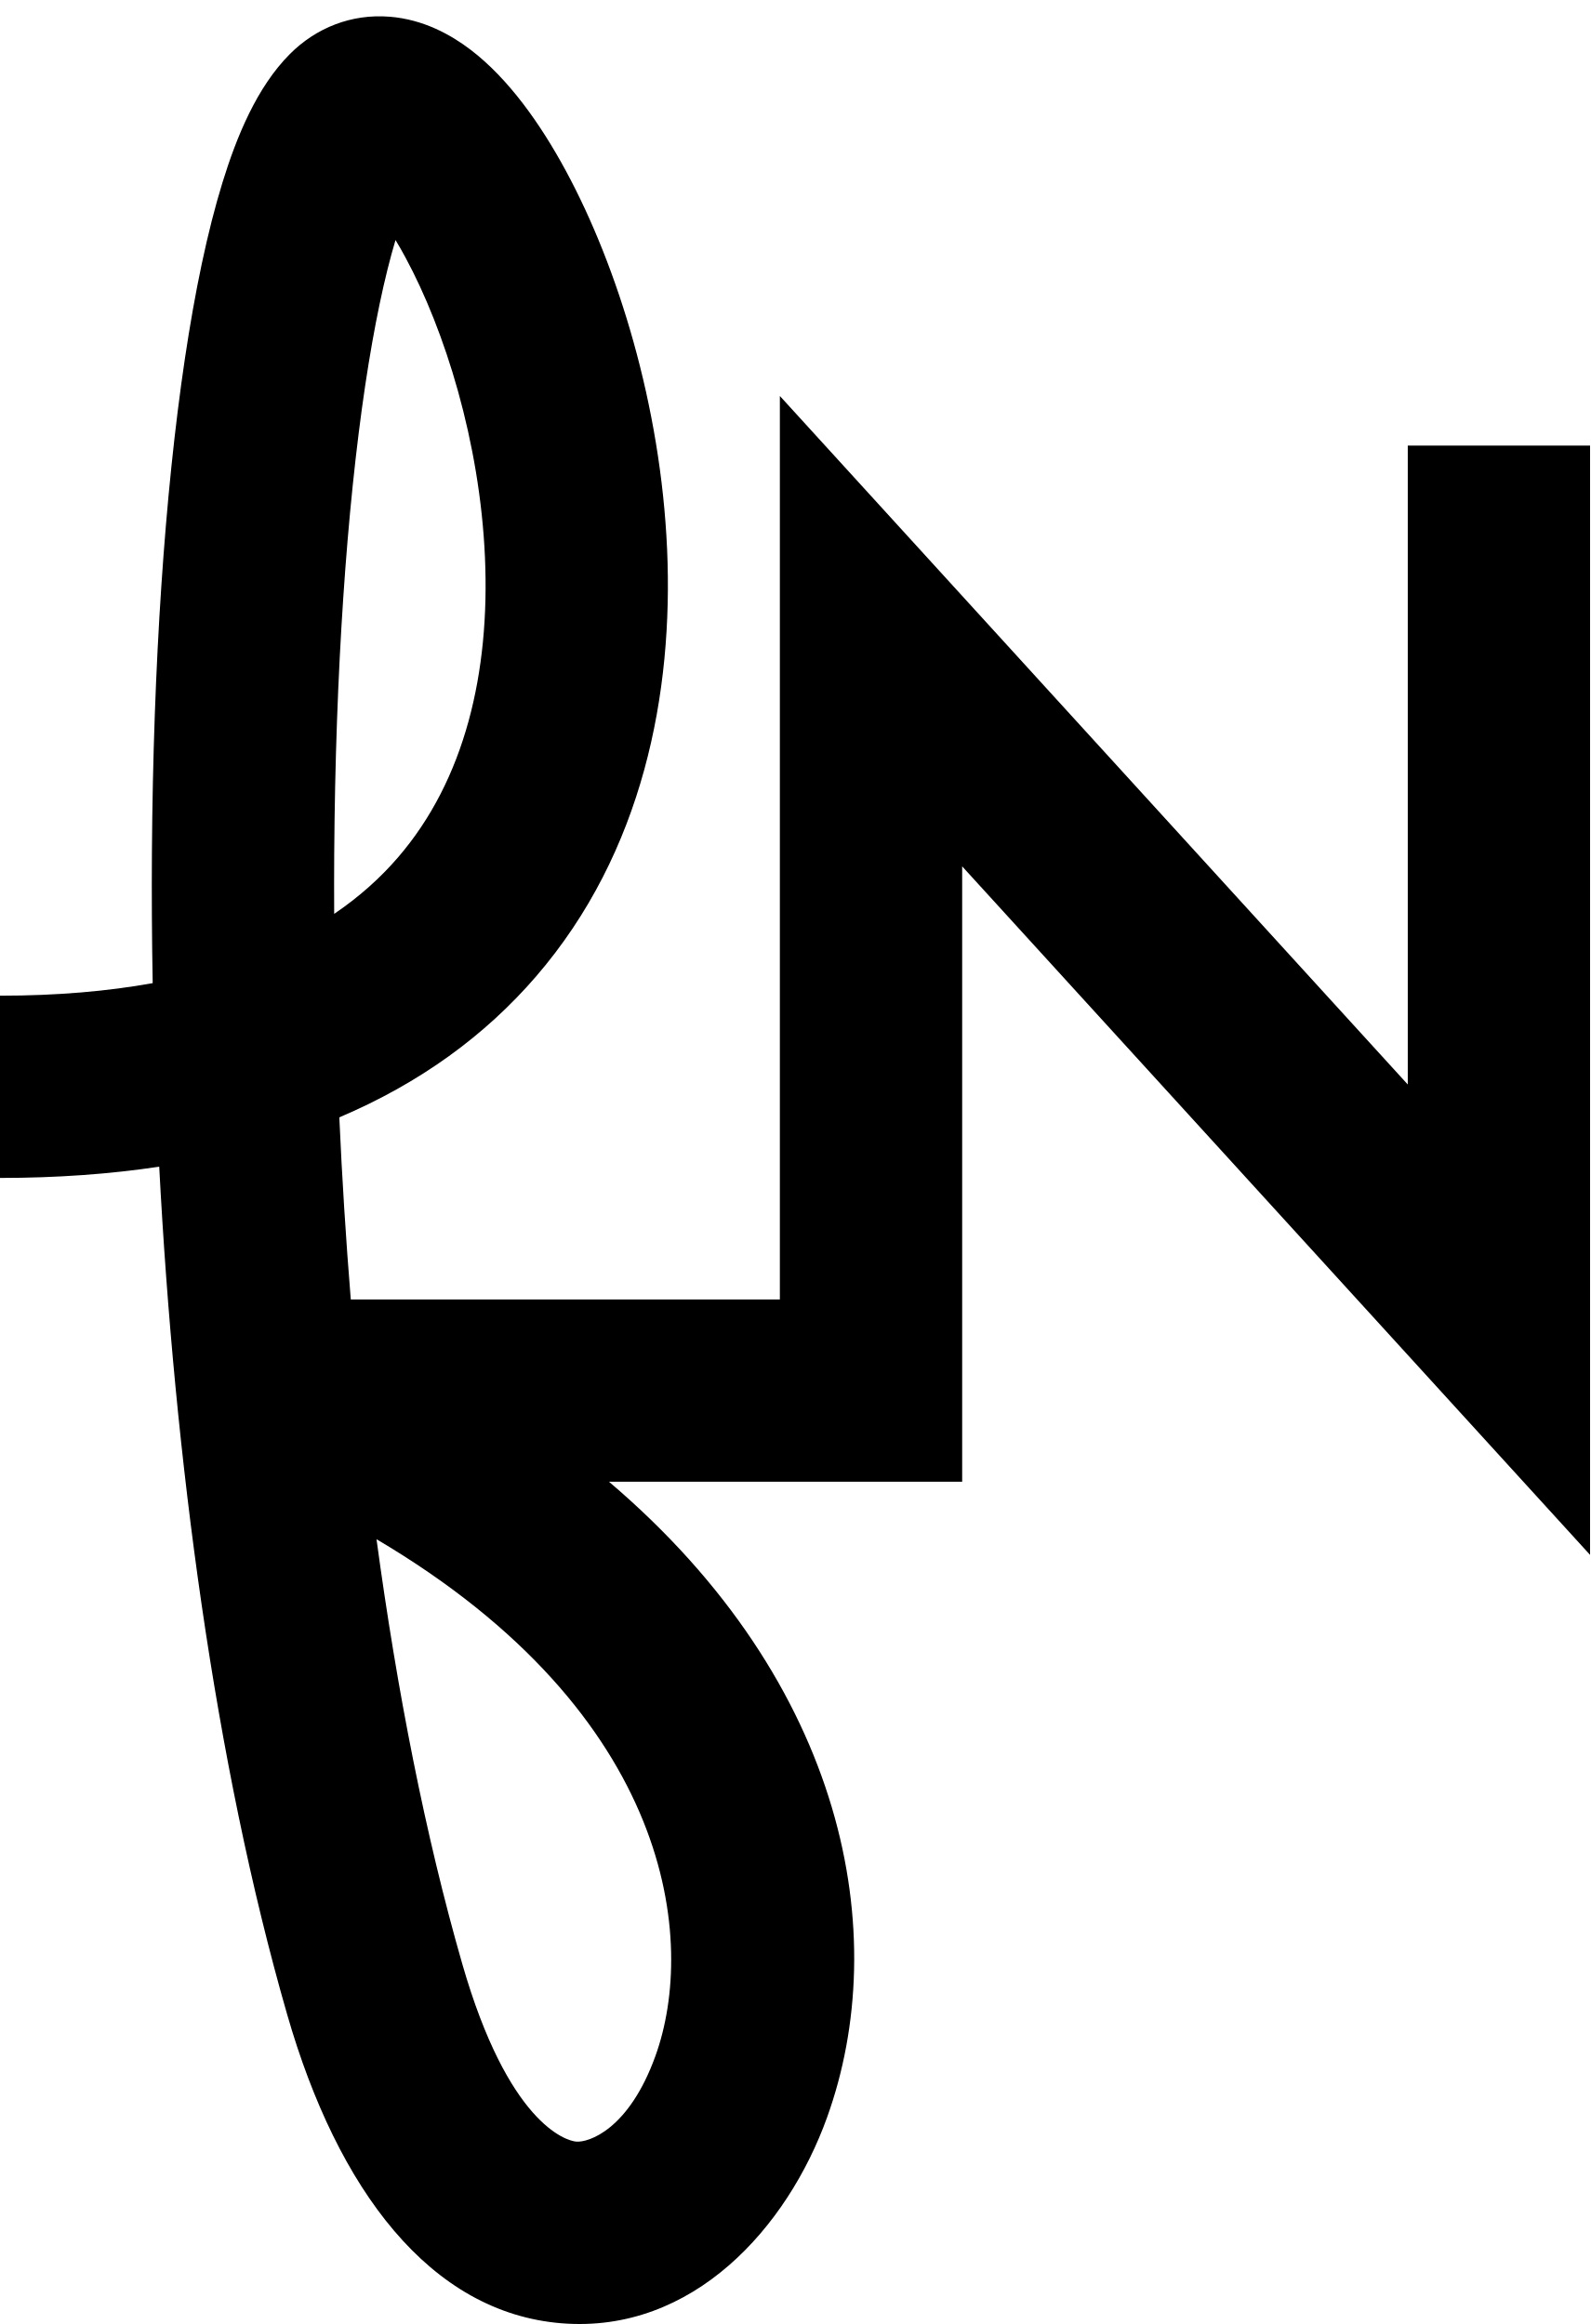
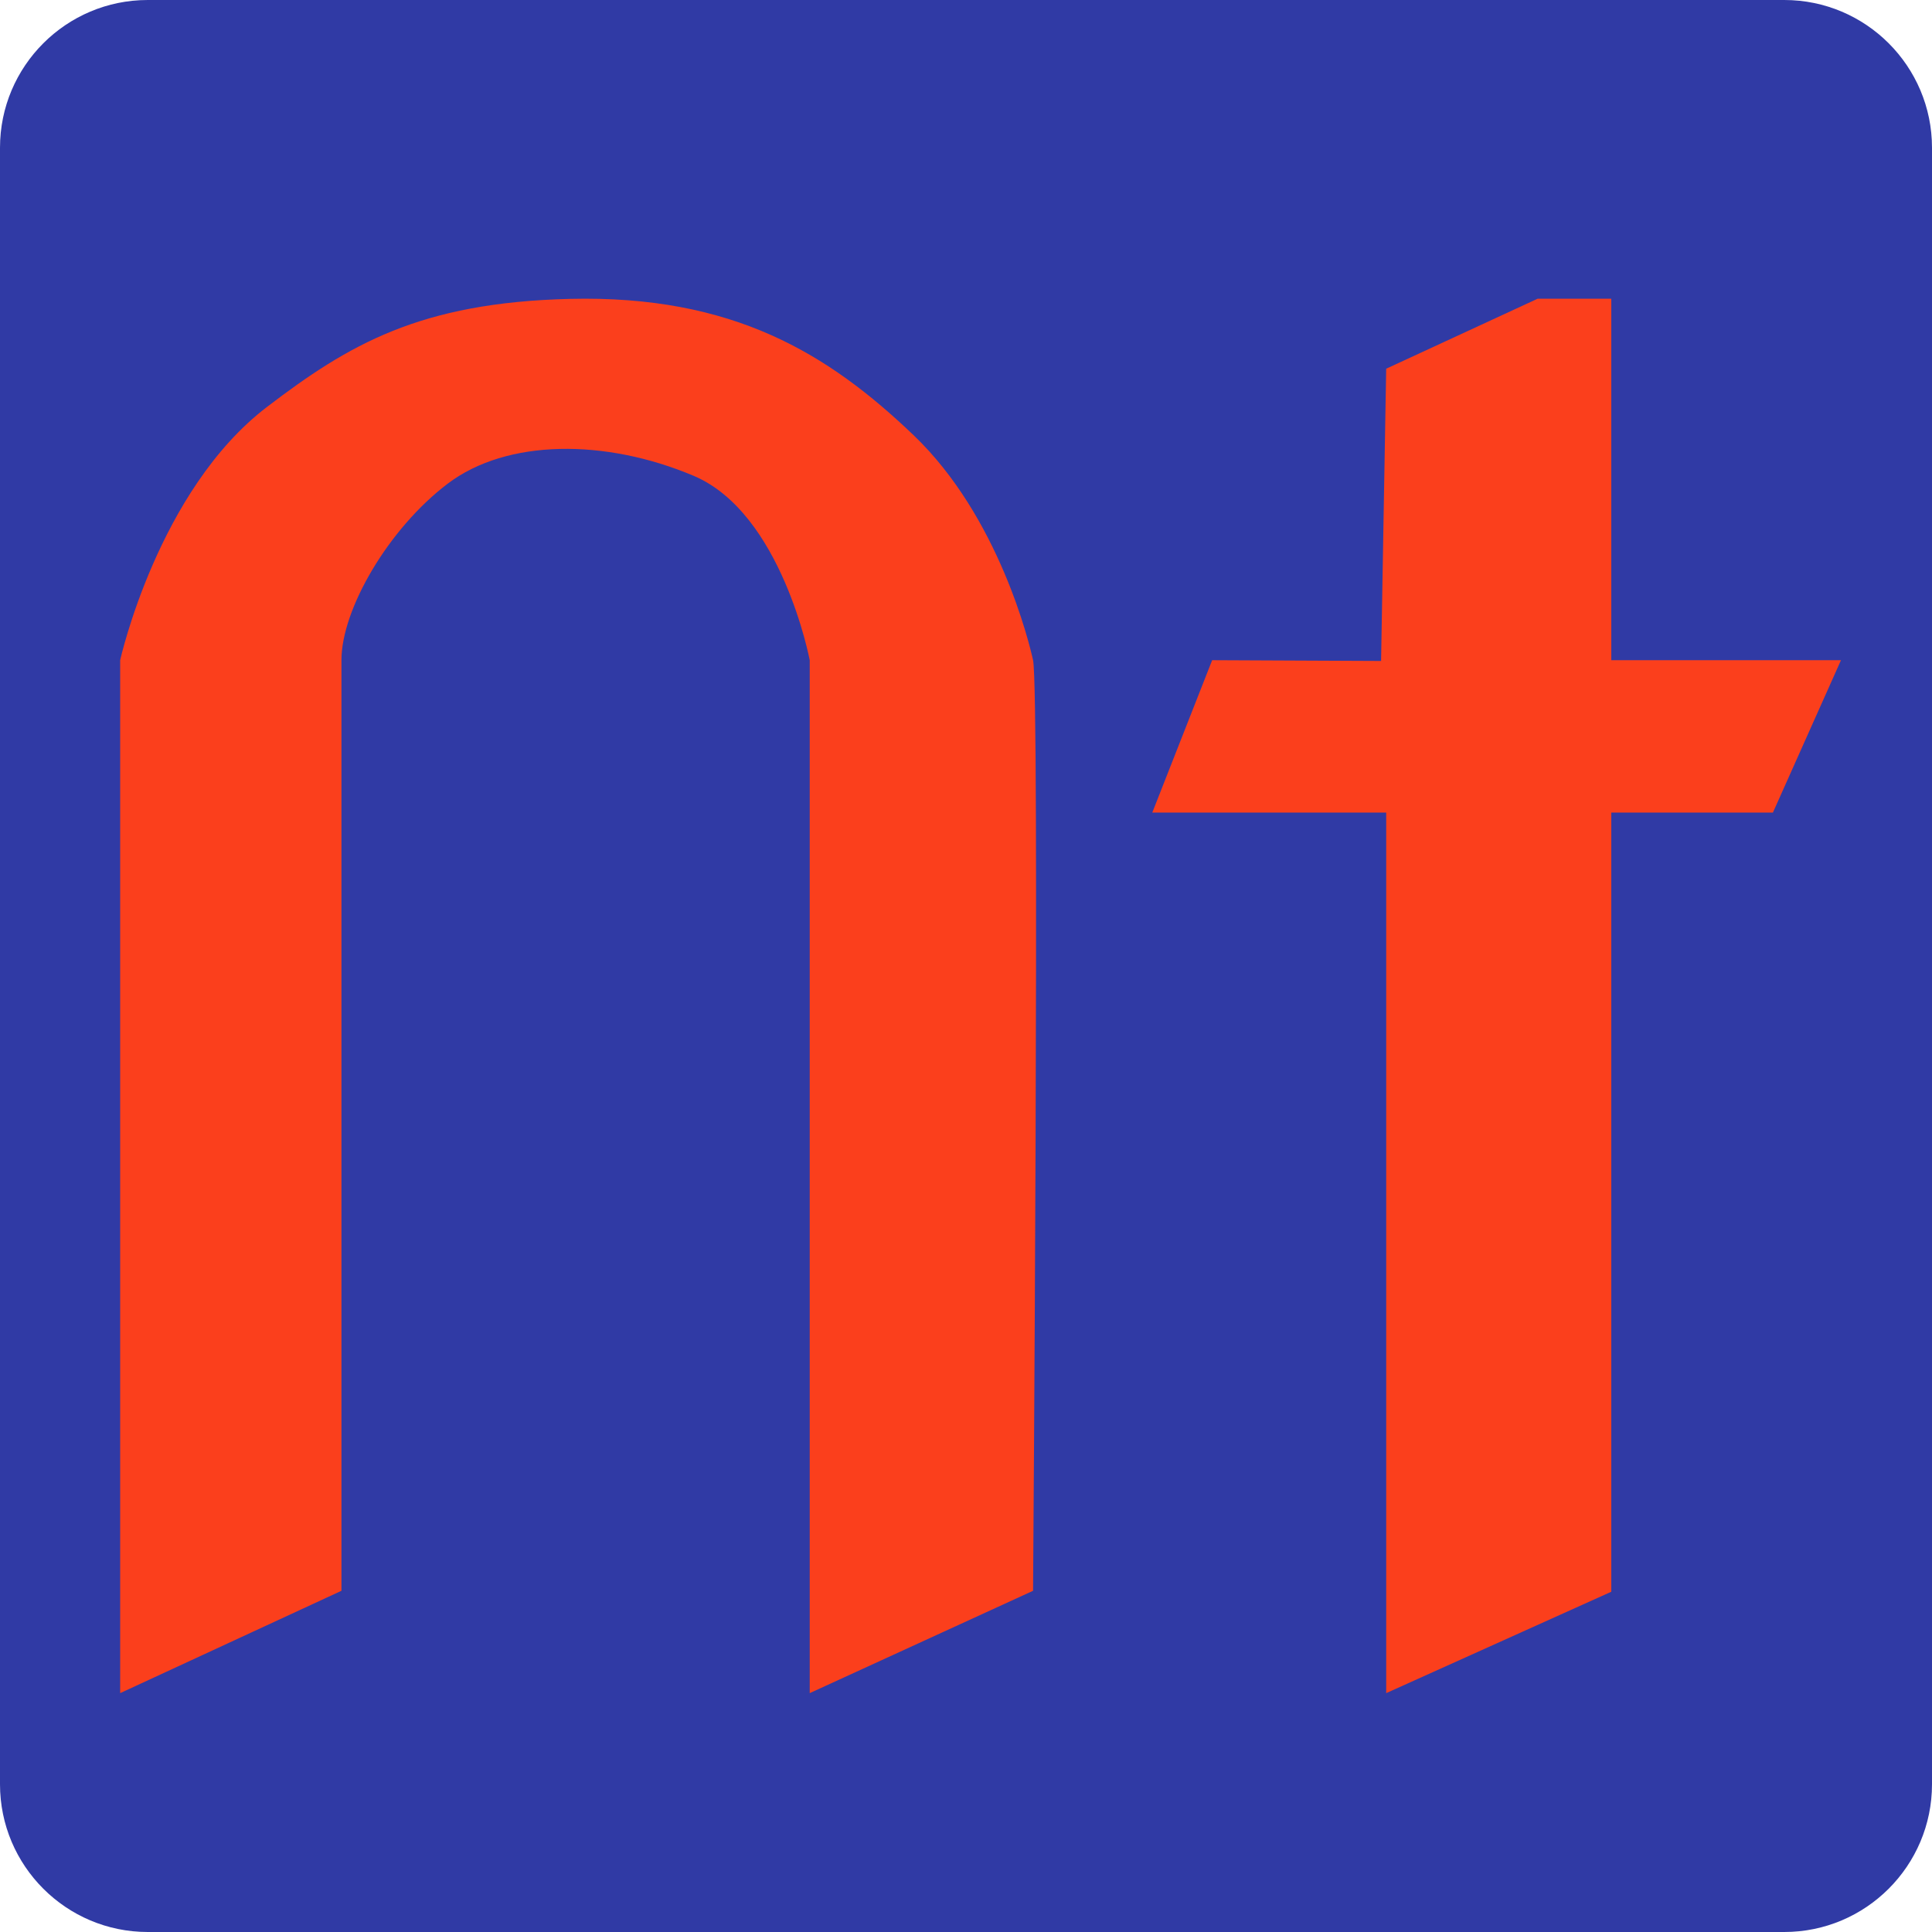
- <svg xmlns="http://www.w3.org/2000/svg" width="39" height="57" viewBox="0 0 39 57" fill="none">
-   <path fill-rule="evenodd" clip-rule="evenodd" d="M3.904 28.615C2.696 28.796 1.395 28.891 0 28.891V24.421C1.411 24.421 2.652 24.31 3.744 24.113C3.724 23.021 3.718 21.947 3.725 20.895C3.757 16.314 4.04 12.106 4.533 8.8C4.779 7.151 5.085 5.676 5.457 4.47C5.8 3.359 6.296 2.137 7.111 1.322C7.75 0.683 8.616 0.334 9.556 0.41C10.392 0.477 11.067 0.861 11.536 1.218C12.468 1.928 13.252 3.038 13.875 4.19C15.154 6.557 16.202 9.956 16.357 13.47C16.512 16.982 15.779 20.893 13.143 23.95C11.895 25.397 10.295 26.567 8.32 27.405C8.386 28.885 8.48 30.378 8.601 31.871H19.122V9.712L34.518 26.599V10.929H38.988V38.136L23.592 21.249V36.341H14.931C20.759 41.298 21.889 47.466 20.278 51.937C19.307 54.633 16.988 57.237 13.778 56.983C10.549 56.727 8.279 53.711 7.041 49.408C5.26 43.224 4.28 35.752 3.904 28.615ZM9.232 37.752C9.733 41.455 10.427 45.014 11.336 48.172C12.457 52.064 13.865 52.506 14.132 52.527C14.418 52.55 15.413 52.252 16.072 50.423C17.077 47.633 16.54 42.068 9.232 37.752ZM8.194 22.414C8.82 21.99 9.335 21.521 9.758 21.03C11.398 19.129 12.016 16.497 11.891 13.667C11.767 10.839 10.906 8.098 9.942 6.315C9.858 6.159 9.777 6.017 9.698 5.887C9.428 6.79 9.174 7.99 8.954 9.459C8.501 12.499 8.226 16.487 8.195 20.926C8.192 21.418 8.191 21.914 8.194 22.414ZM8.799 4.754C8.799 4.754 8.802 4.756 8.81 4.761C8.803 4.757 8.799 4.754 8.799 4.754Z" fill="currentColor" />
+ <svg xmlns="http://www.w3.org/2000/svg" width="100%" height="100%" viewBox="0 0 128 128" version="1.1" xml:space="preserve" style="fill-rule:evenodd;clip-rule:evenodd;stroke-linejoin:round;stroke-miterlimit:1.414;">
+   <g id="logo">
+     <g>
+       <path d="M128,9.788c0,-5.402 -4.386,-9.788 -9.788,-9.788l-108.424,0c-5.402,0 -9.788,4.386 -9.788,9.788l0,108.424c0,5.402 4.386,9.788 9.788,9.788l108.424,0c5.402,0 9.788,-4.386 9.788,-9.788l0,-108.424Z" style="fill:#303aa5;" />
+       <path d="M7.961,112.175l0,-68.436c0,0 2.502,-11.265 9.727,-16.778c5.405,-4.125 10.119,-6.918 20.065,-7.159c10.811,-0.261 17.128,3.628 22.779,9.036c5.652,5.409 7.663,13.775 7.911,14.901c0.449,2.04 0,61.655 0,61.655l-14.797,6.781l0,-68.436c0,0 -1.843,-9.745 -7.691,-12.215c-5.847,-2.47 -12.366,-2.451 -16.287,0.516c-3.921,2.967 -7.046,8.322 -7.046,11.699c0,3.377 0,61.655 0,61.655l-14.661,6.781Z" style="fill:#fb3f1c;" />
+       <path d="M80.309,43.739l11.191,0.051l0.339,-19.362l10.034,-4.638l4.88,0l0,23.949l15.217,0l-4.51,10.096l-10.707,0l0,51.622l-14.914,6.718l0,-58.34l-15.497,0l3.967,-10.096Z" style="fill:#fb3f1c;" />
+     </g>
+   </g>
</svg>
